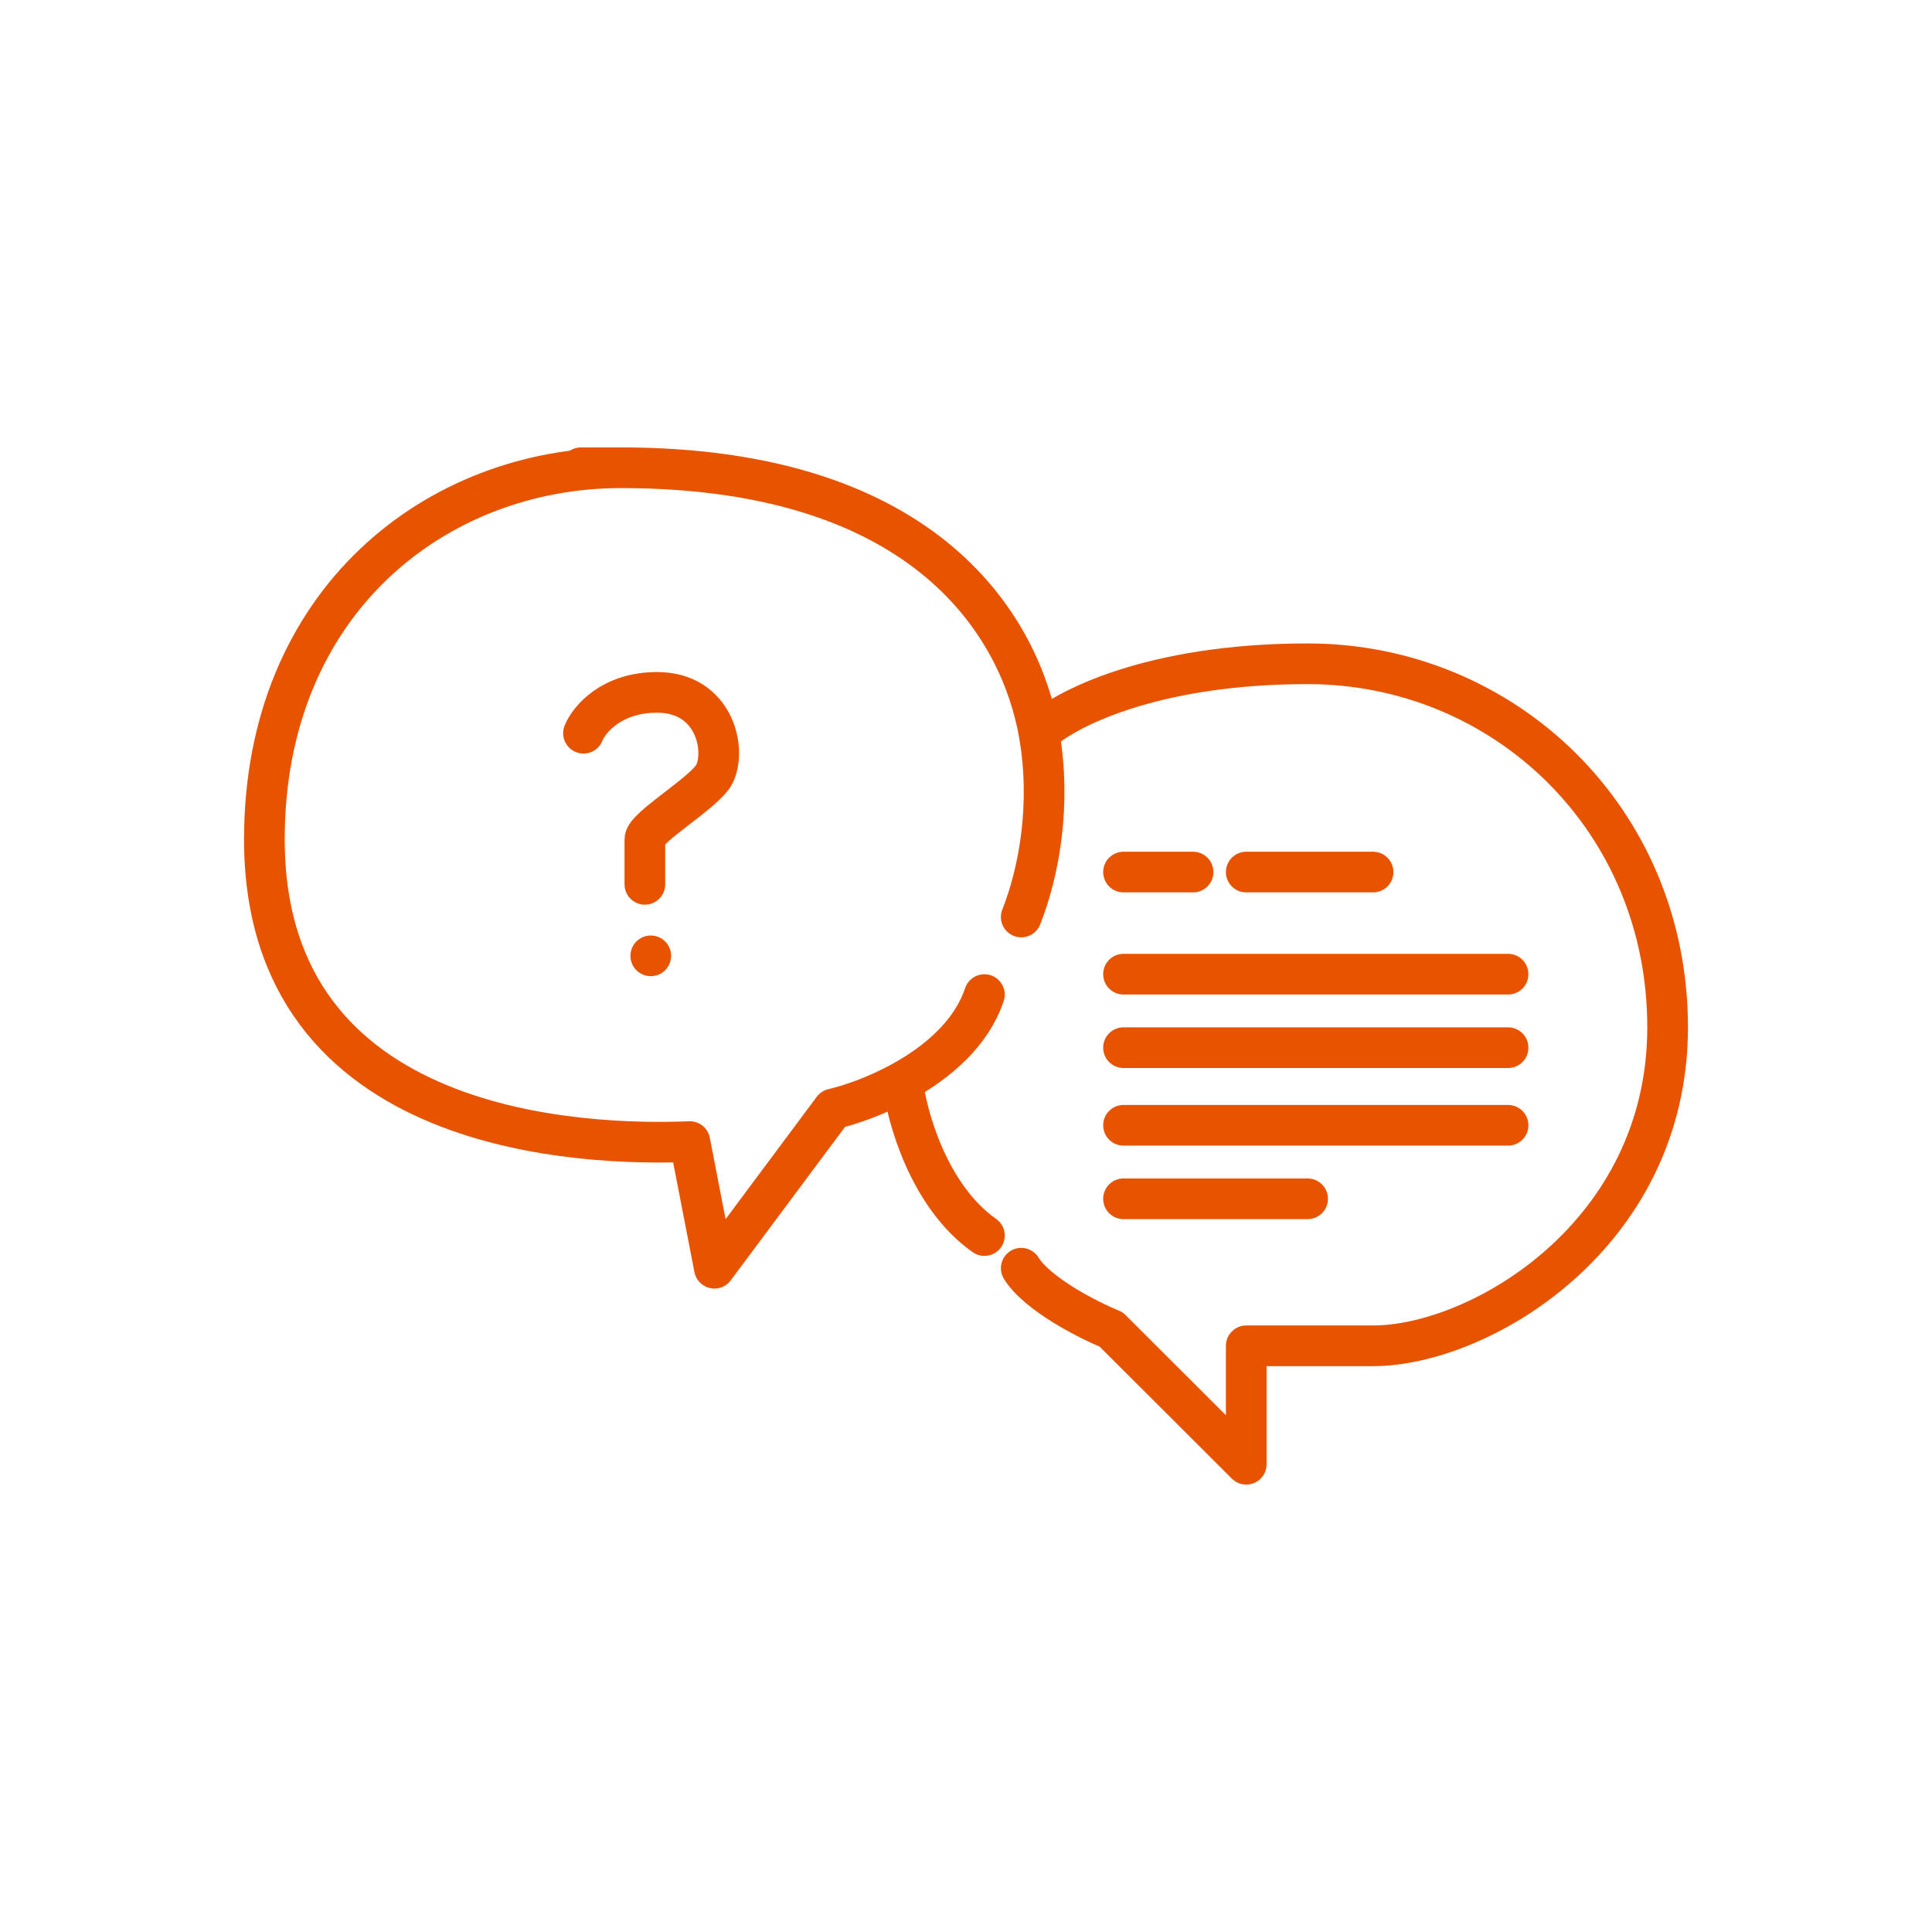
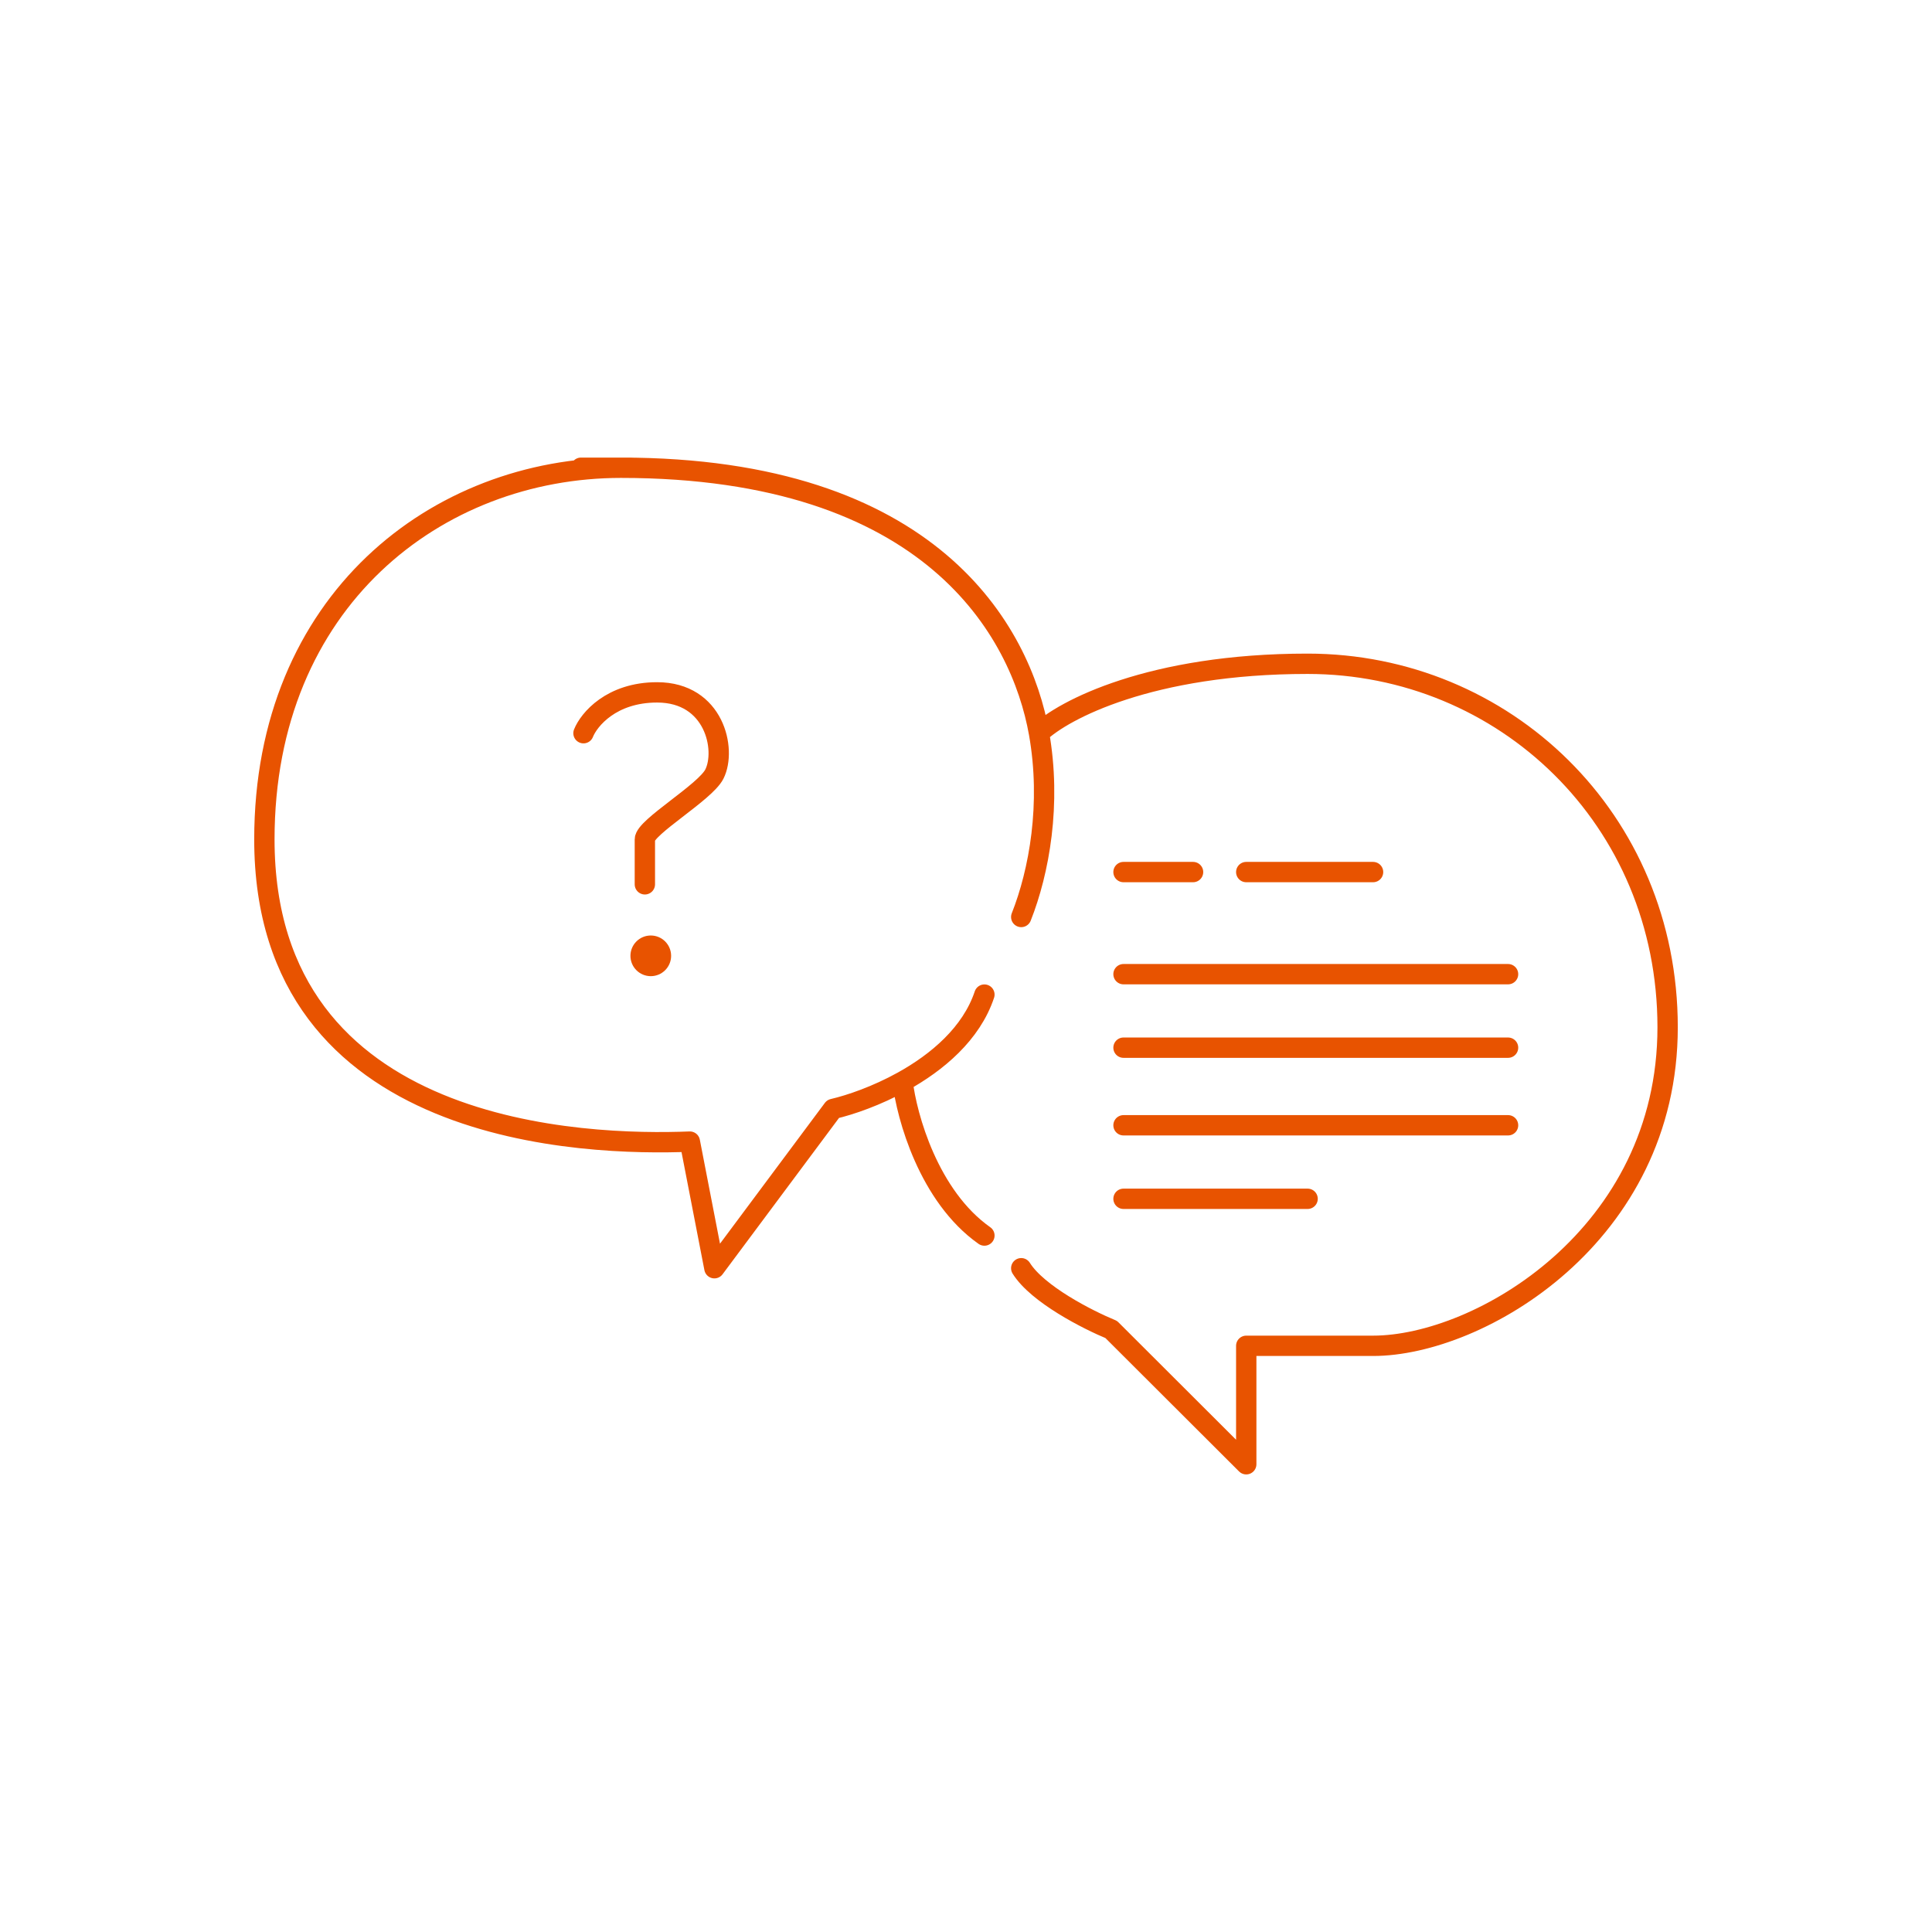
<svg xmlns="http://www.w3.org/2000/svg" width="95" height="95" viewBox="0 0 95 95" fill="none">
-   <path d="M48.405 48.906C47.762 50.833 46.08 52.241 44.382 53.181M50.216 45.09C51.096 42.866 51.708 39.533 51.09 36.053M30.533 23C25.061 23 33.014 23 30.533 23ZM30.533 23C21.484 23 13 29.547 13 41.275C13 55.934 28.892 56.336 33.921 56.135L35.128 62.361L40.962 54.529C41.824 54.328 43.108 53.886 44.382 53.181M30.533 23C45.803 23 50.201 31.052 51.09 36.053M44.382 53.181C44.583 54.902 45.669 58.826 48.405 60.754M51.09 36.053C52.274 34.915 56.573 32.639 64.297 32.639C73.953 32.639 82 40.27 82 50.512C82 60.754 72.746 66.176 67.516 66.176C66.55 66.176 62.956 66.176 61.28 66.176V72L54.641 65.373C53.502 64.904 51.02 63.646 50.216 62.361M28.691 36.053C28.959 35.384 30.059 34.045 32.312 34.045C35.128 34.045 35.732 36.857 35.128 38.062C34.678 38.96 31.709 40.672 31.709 41.275C31.709 41.757 31.709 42.948 31.709 43.484M55.245 42.881H58.665M61.28 42.881H67.516M55.245 47.902H74.154M55.245 51.516H74.154M55.245 55.332H74.154M55.245 58.947H64.297" stroke="#E85300" stroke-width="2" stroke-linecap="round" stroke-linejoin="round" />
+   <path d="M48.405 48.906C47.762 50.833 46.08 52.241 44.382 53.181M50.216 45.09C51.096 42.866 51.708 39.533 51.09 36.053M30.533 23C25.061 23 33.014 23 30.533 23ZM30.533 23C21.484 23 13 29.547 13 41.275C13 55.934 28.892 56.336 33.921 56.135L35.128 62.361L40.962 54.529C41.824 54.328 43.108 53.886 44.382 53.181M30.533 23C45.803 23 50.201 31.052 51.09 36.053M44.382 53.181C44.583 54.902 45.669 58.826 48.405 60.754M51.09 36.053C52.274 34.915 56.573 32.639 64.297 32.639C73.953 32.639 82 40.27 82 50.512C82 60.754 72.746 66.176 67.516 66.176C66.55 66.176 62.956 66.176 61.28 66.176V72L54.641 65.373C53.502 64.904 51.02 63.646 50.216 62.361M28.691 36.053C28.959 35.384 30.059 34.045 32.312 34.045C35.128 34.045 35.732 36.857 35.128 38.062C34.678 38.96 31.709 40.672 31.709 41.275C31.709 41.757 31.709 42.948 31.709 43.484M55.245 42.881H58.665M61.28 42.881H67.516M55.245 47.902H74.154M55.245 51.516H74.154M55.245 55.332H74.154M55.245 58.947H64.297" stroke="#E85300" stroke-linecap="round" stroke-linejoin="round" />
  <circle cx="32" cy="47" r="1" fill="#E85300" />
</svg>
